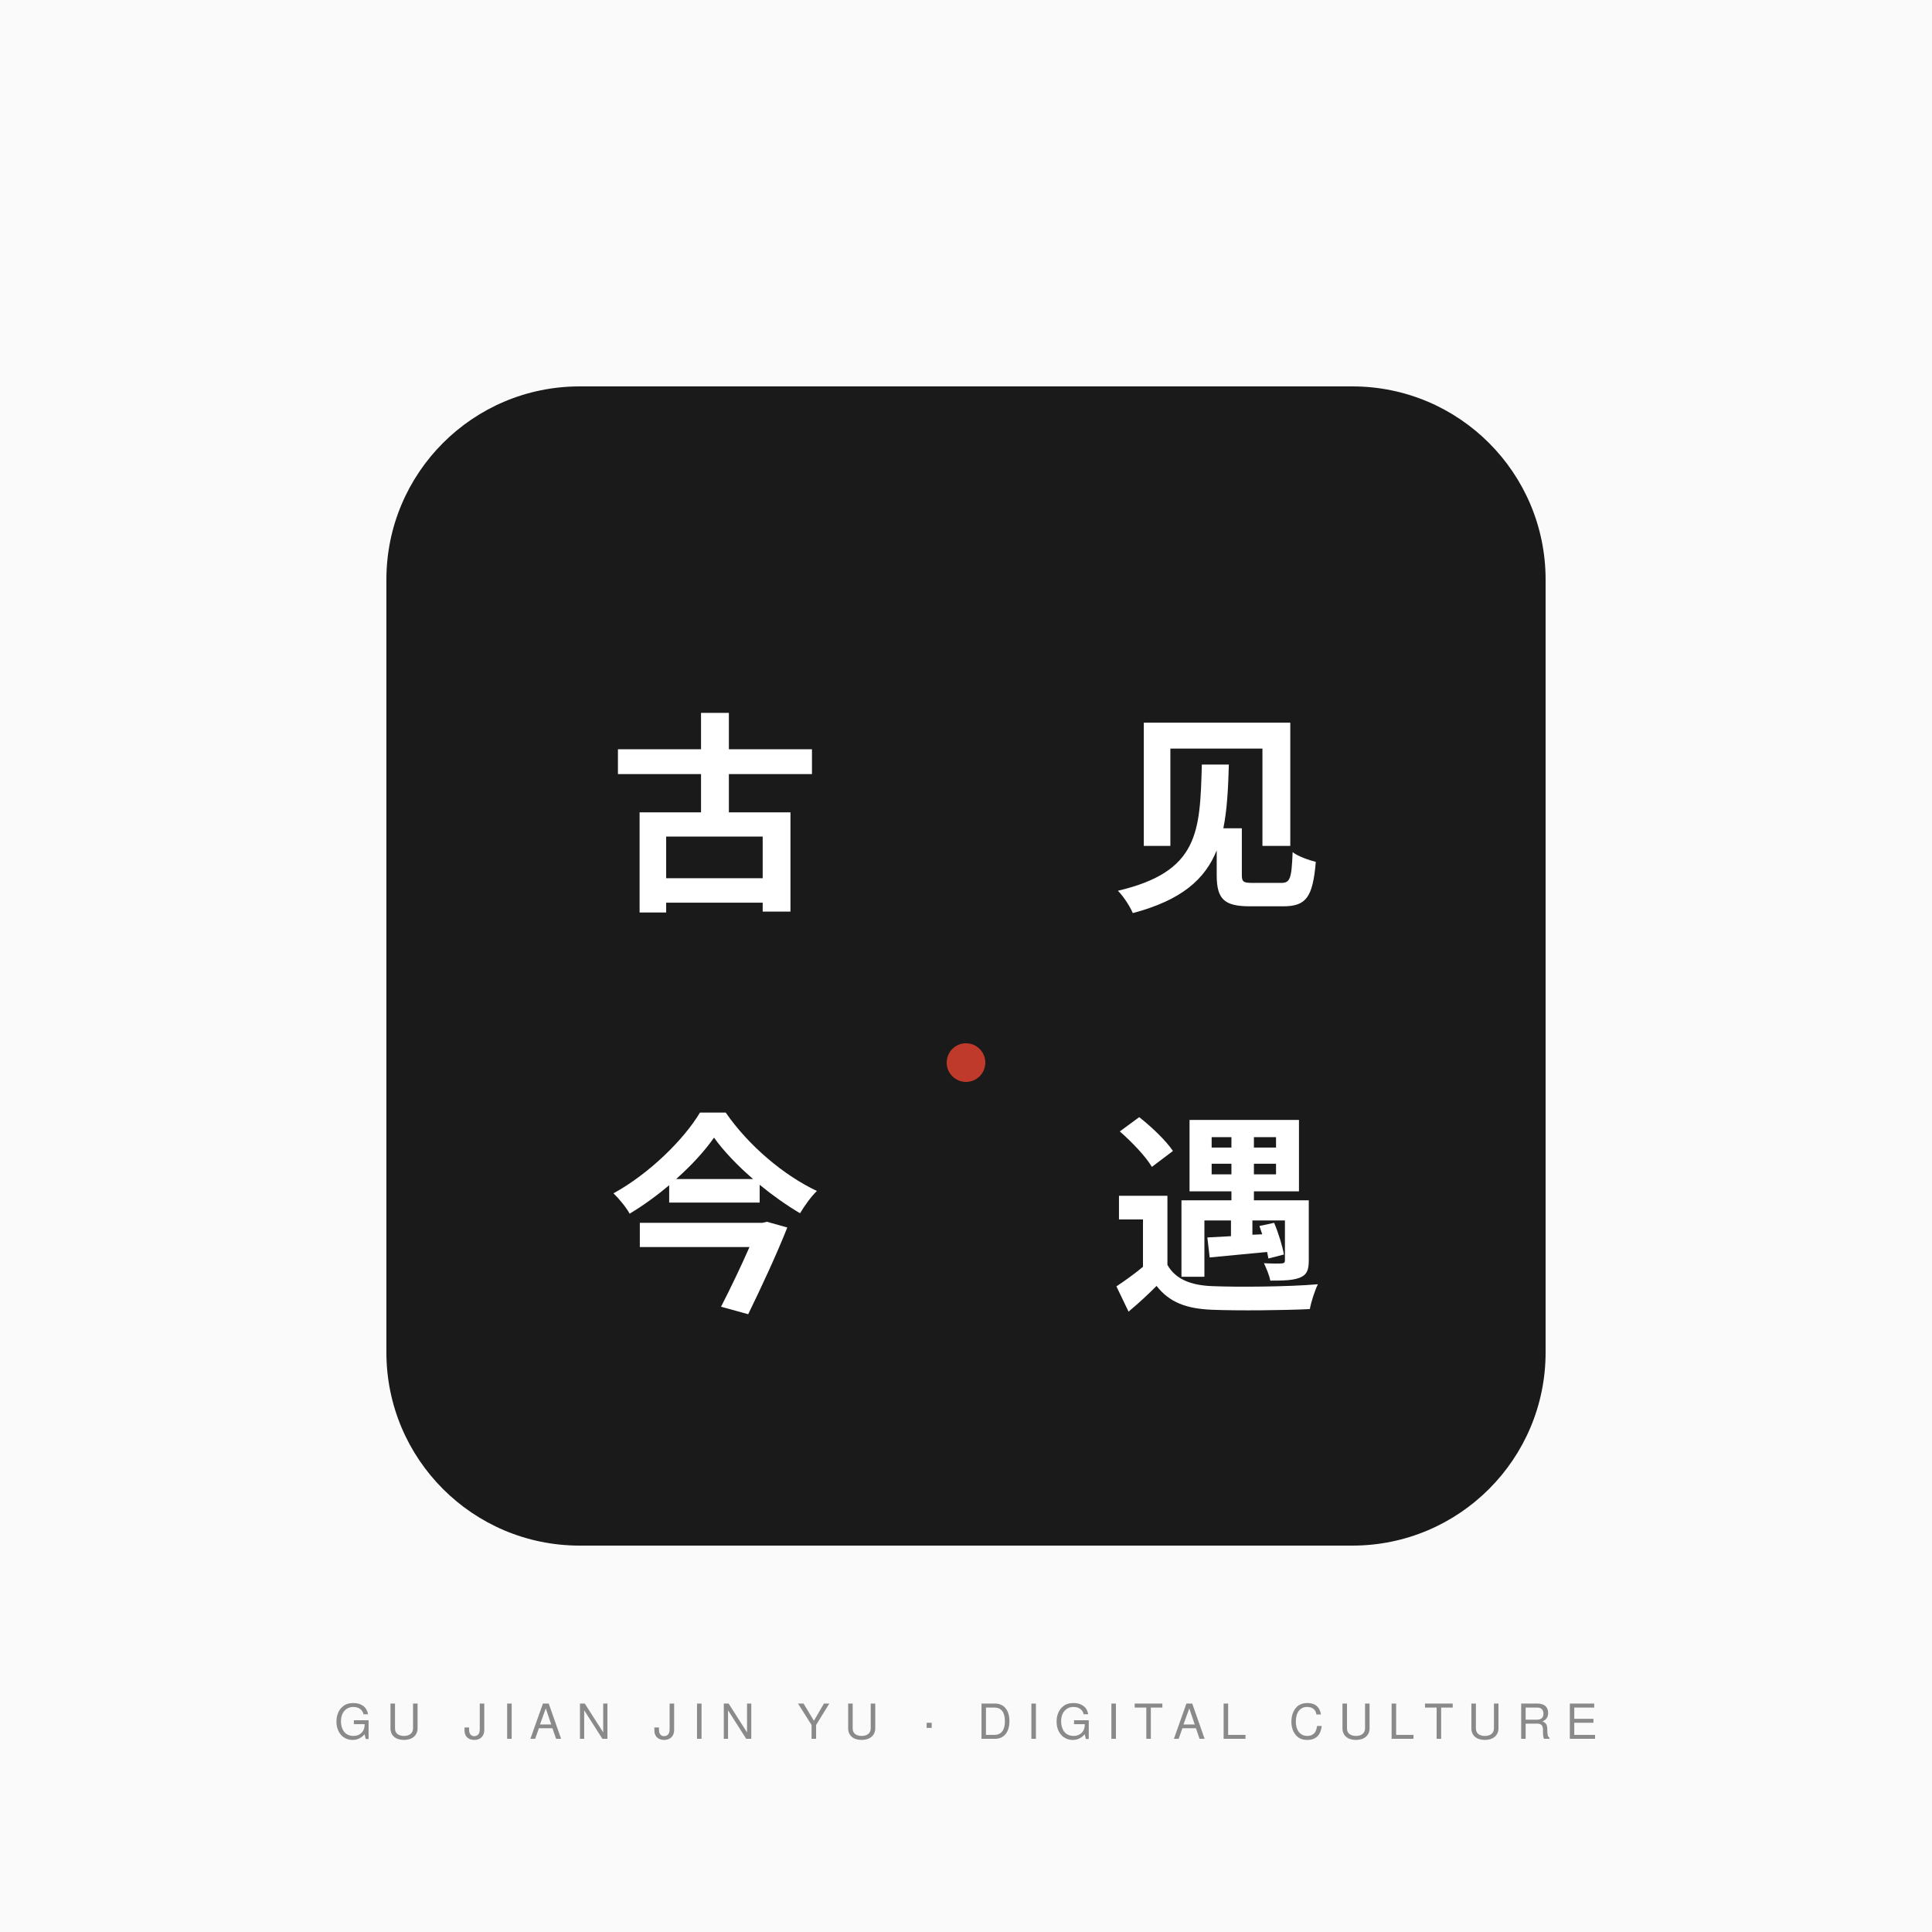
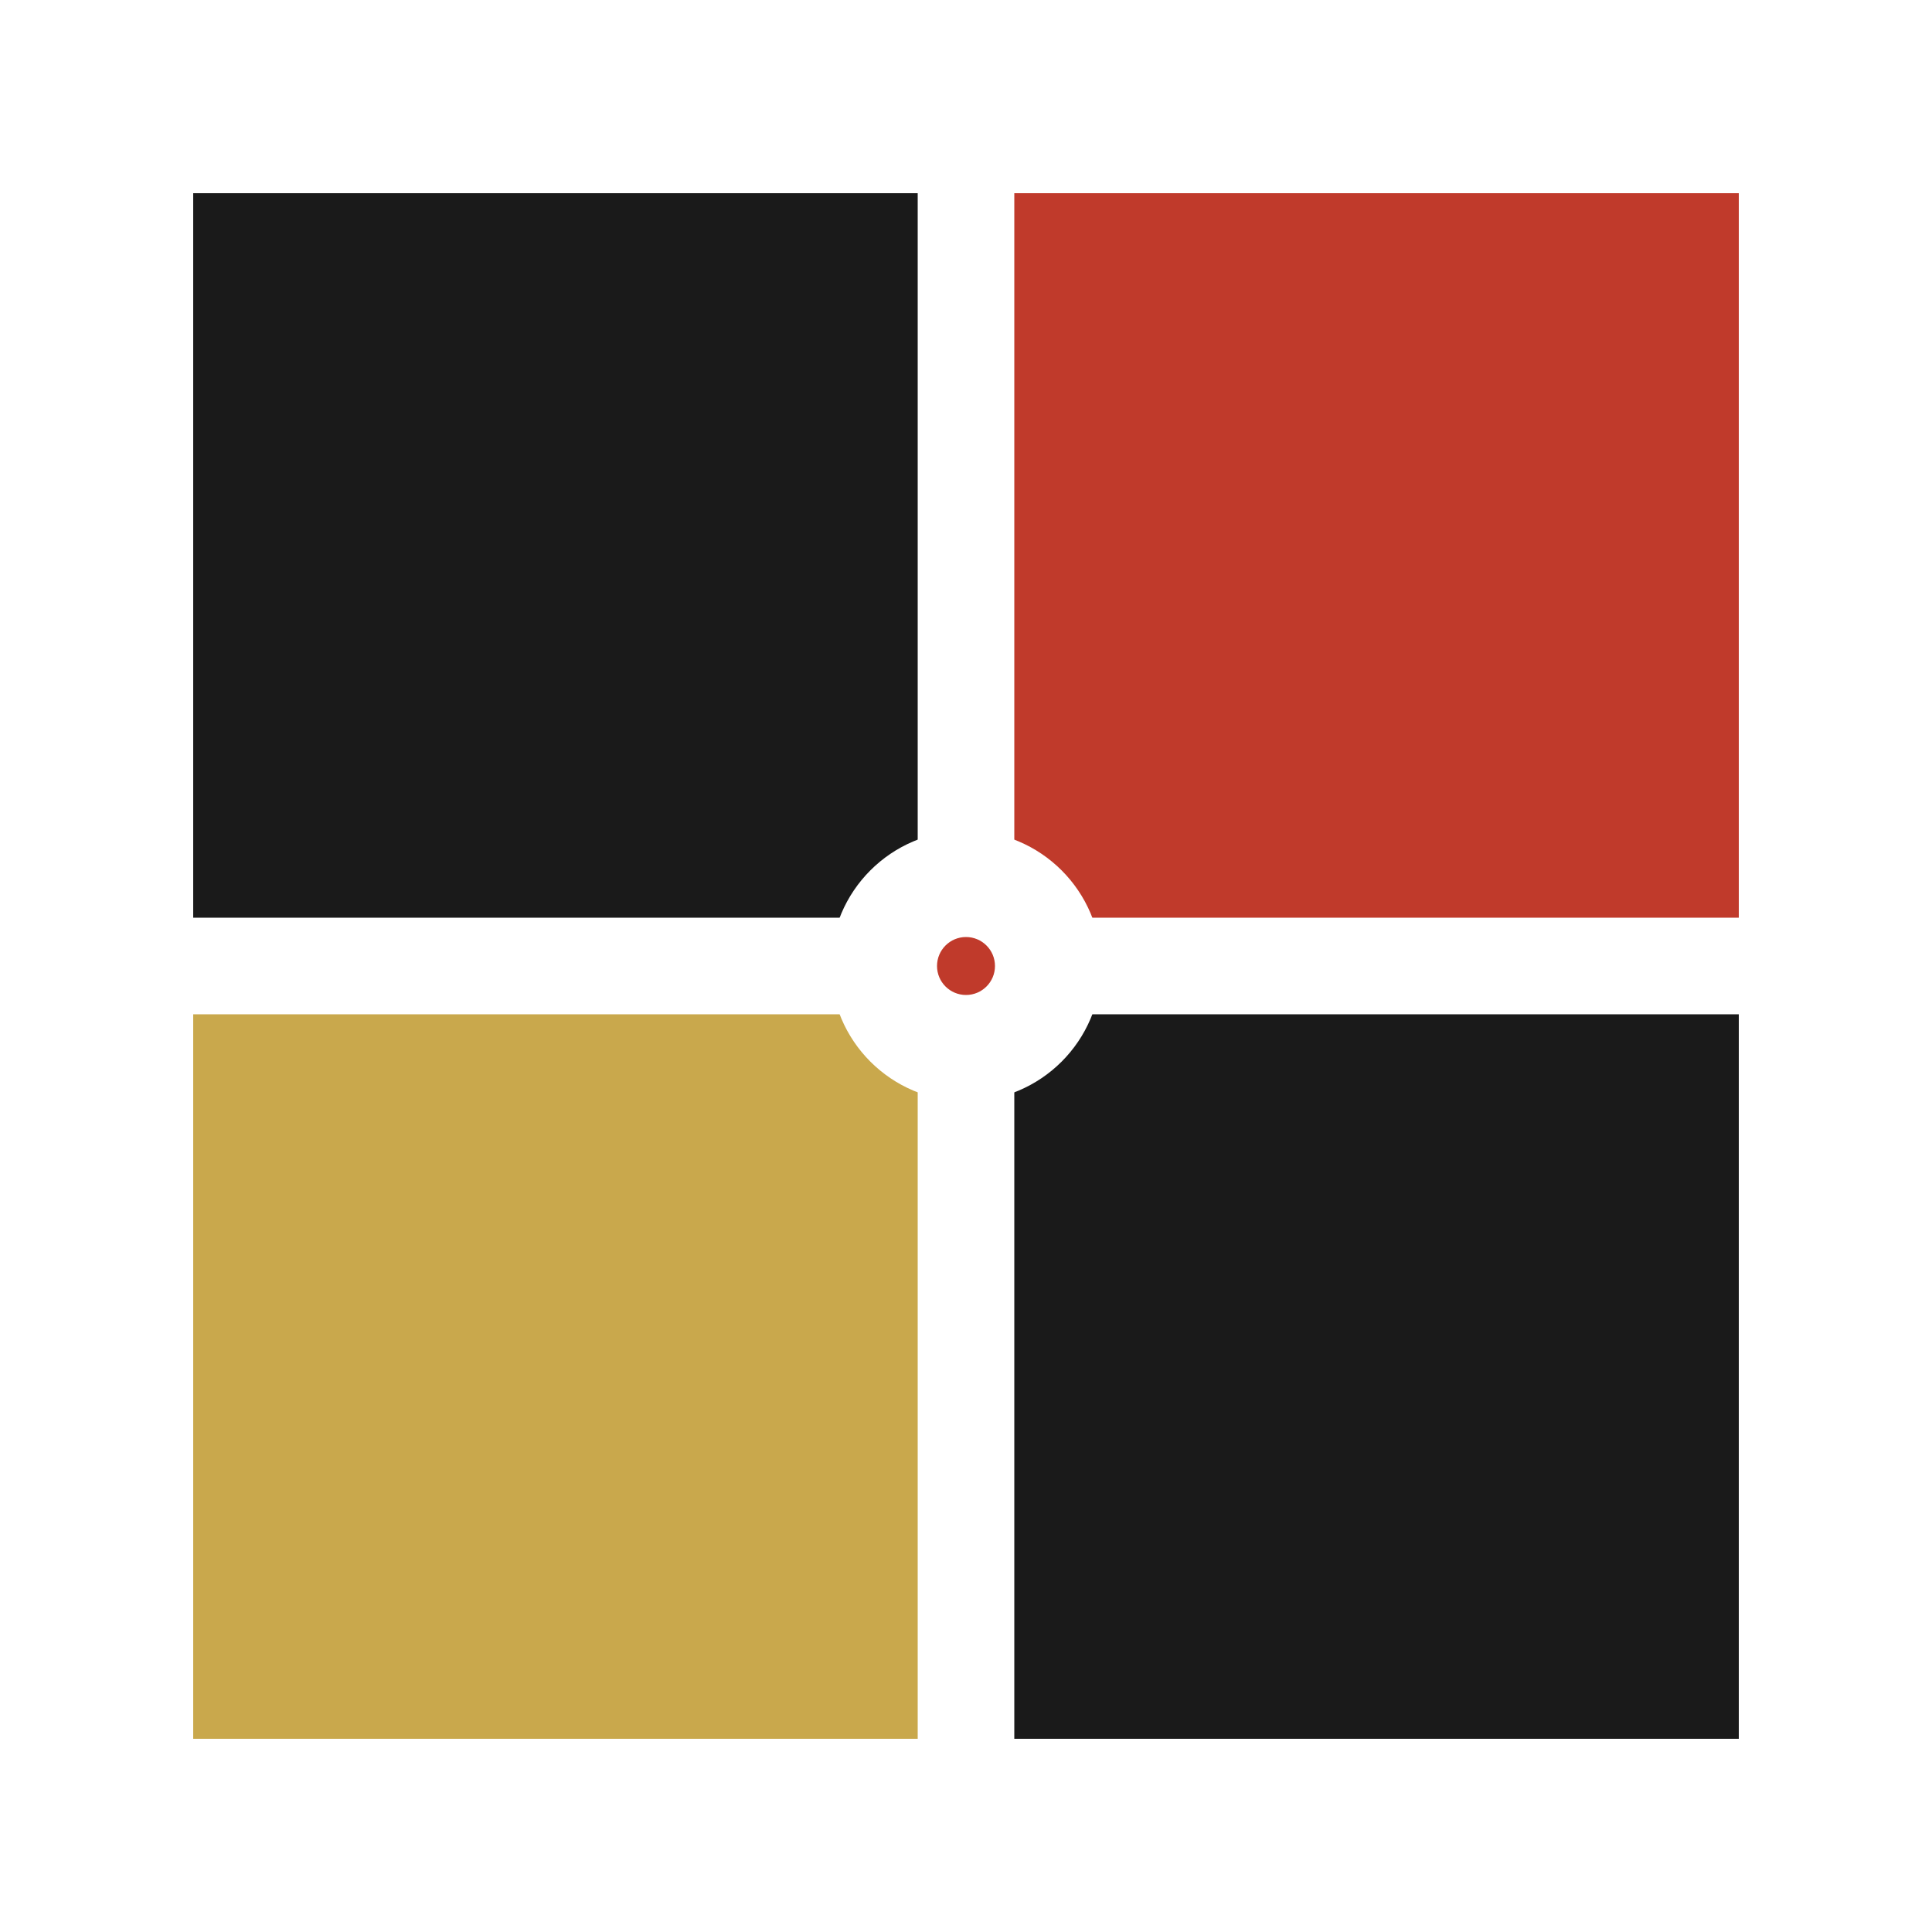
<svg xmlns="http://www.w3.org/2000/svg" viewBox="0 0 400 400" width="400" height="400">
-   <rect width="400" height="400" fill="#FAFAFA" />
-   <rect x="80" y="80" width="240" height="240" rx="40" ry="40" fill="#1A1A1A" />
-   <text x="148" y="185" font-family="Songti SC, Noto Serif SC, serif" font-size="44" font-weight="700" fill="#FFFFFF" text-anchor="middle">古</text>
-   <text x="252" y="185" font-family="Songti SC, Noto Serif SC, serif" font-size="44" font-weight="700" fill="#FFFFFF" text-anchor="middle">见</text>
-   <text x="148" y="268" font-family="Songti SC, Noto Serif SC, serif" font-size="44" font-weight="700" fill="#FFFFFF" text-anchor="middle">今</text>
-   <text x="252" y="268" font-family="Songti SC, Noto Serif SC, serif" font-size="44" font-weight="700" fill="#FFFFFF" text-anchor="middle">遇</text>
-   <circle cx="200" cy="220" r="4" fill="#C03A2B" />
-   <text x="200" y="360" font-family="Helvetica, Arial, sans-serif" font-size="10" fill="#1A1A1A" text-anchor="middle" letter-spacing="3" opacity="0.5">GU JIAN JIN YU · DIGITAL CULTURE</text>
+   <rect width="400" height="400" fill="#FFFFFF" />
+   <rect x="40" y="40" width="150" height="150" fill="#1A1A1A" />
+   <rect x="210" y="40" width="150" height="150" fill="#C03A2B" />
+   <rect x="40" y="210" width="150" height="150" fill="#C9A84C" />
+   <rect x="210" y="210" width="150" height="150" fill="#1A1A1A" />
+   <circle cx="200" cy="200" r="28" fill="#FFFFFF" />
+   <circle cx="200" cy="200" r="6" fill="#C03A2B" />
</svg>
